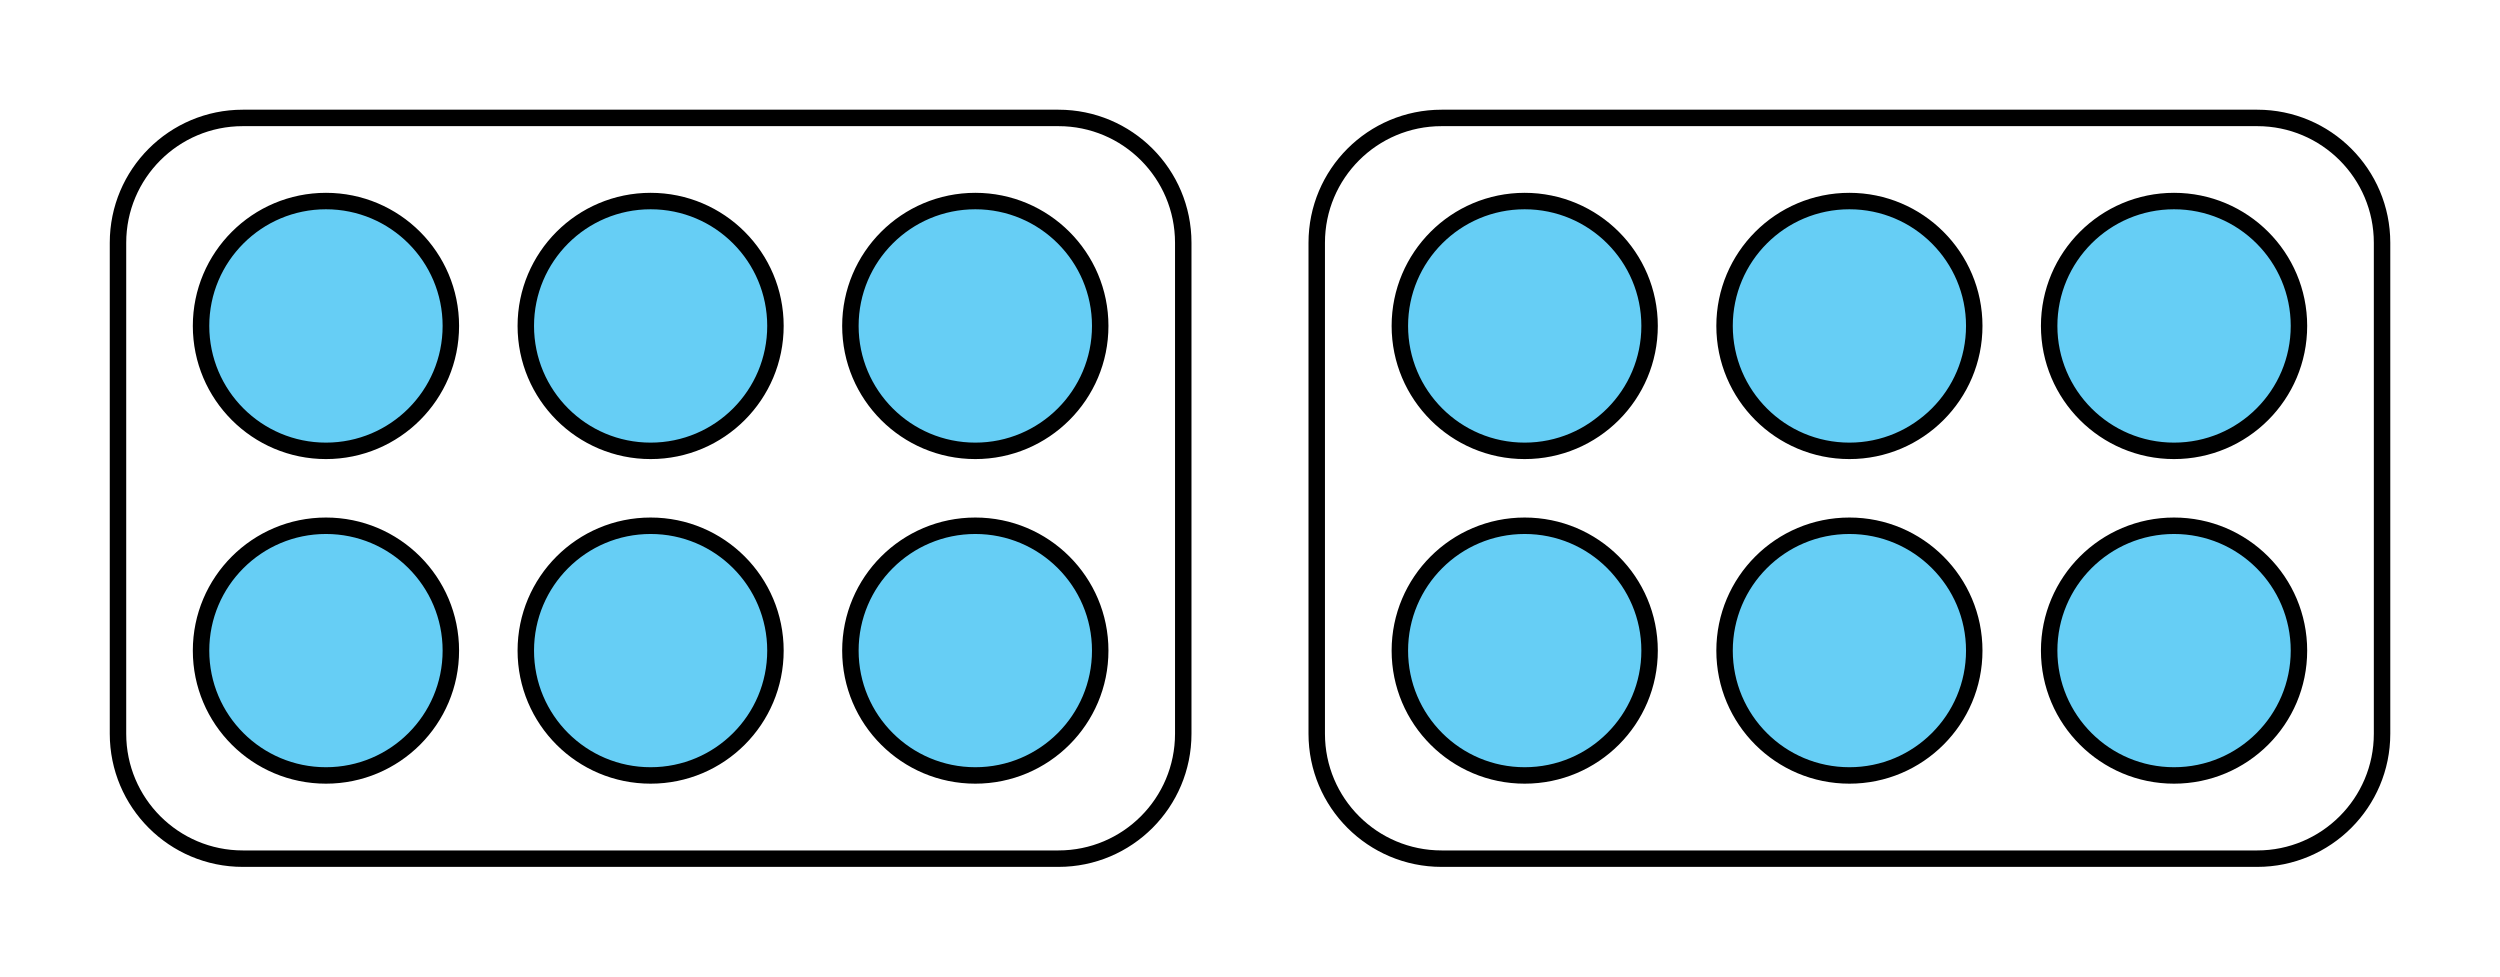
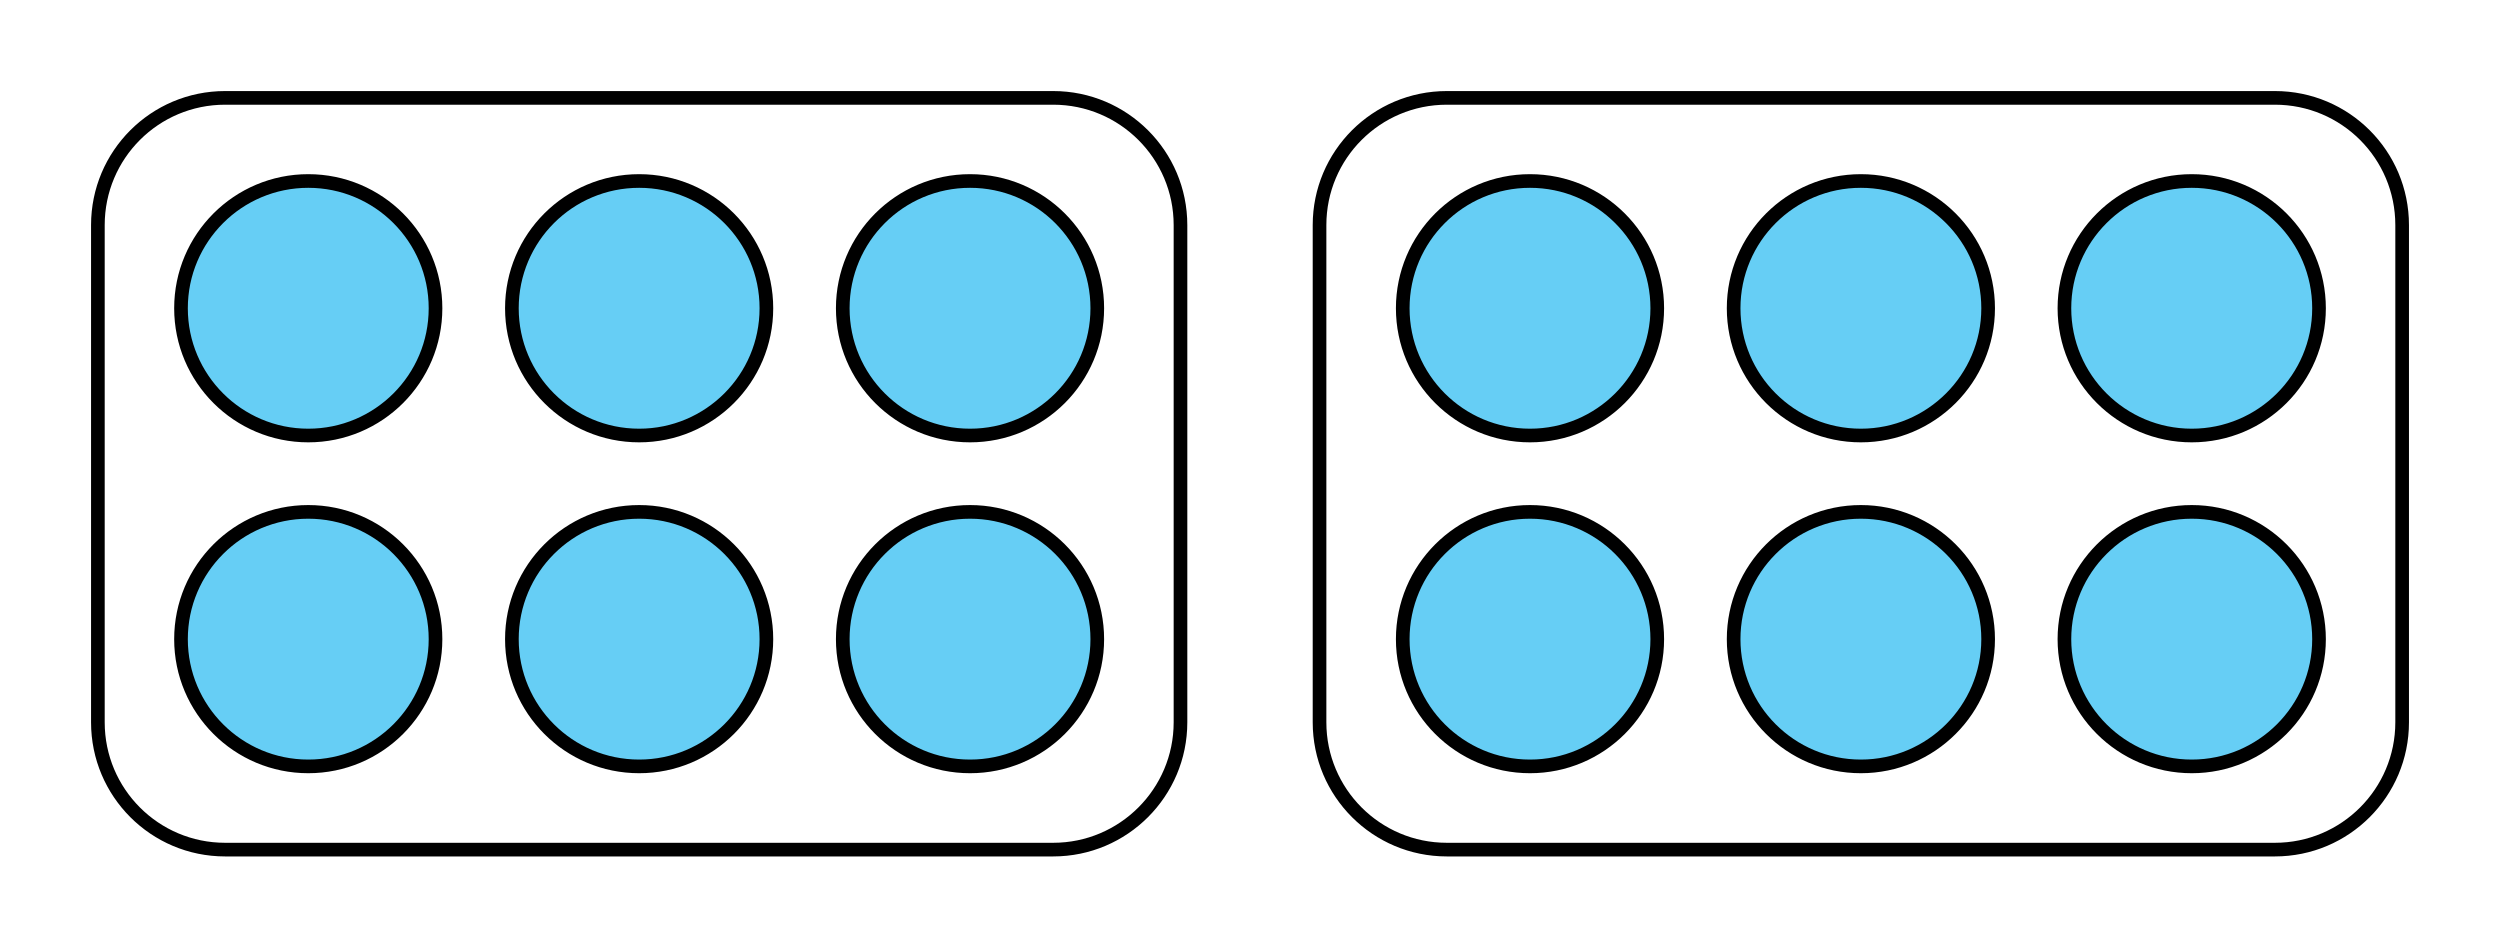
- <svg xmlns="http://www.w3.org/2000/svg" width="170.254" height="66.507" viewBox="0 0 170.254 66.507">
-   <path fill-rule="nonzero" fill="rgb(40%, 80.784%, 96.078%)" fill-opacity="1" stroke-width="0.747" stroke-linecap="butt" stroke-linejoin="round" stroke="rgb(0%, 0%, 0%)" stroke-opacity="1" stroke-miterlimit="10" d="M 20.41 14.74 C 20.41 17.873 17.871 20.409 14.74 20.409 C 11.61 20.409 9.069 17.873 9.069 14.74 C 9.069 11.607 11.61 9.073 14.74 9.073 C 17.871 9.073 20.41 11.607 20.41 14.74 Z M 20.41 14.74 " transform="matrix(1.5, 0, 0, -1.5, 0.0885, 66.4185)" />
-   <path fill-rule="nonzero" fill="rgb(40%, 80.784%, 96.078%)" fill-opacity="1" stroke-width="0.747" stroke-linecap="butt" stroke-linejoin="round" stroke="rgb(0%, 0%, 0%)" stroke-opacity="1" stroke-miterlimit="10" d="M 20.41 29.482 C 20.41 32.612 17.871 35.151 14.74 35.151 C 11.61 35.151 9.069 32.612 9.069 29.482 C 9.069 26.349 11.61 23.81 14.74 23.81 C 17.871 23.81 20.41 26.349 20.41 29.482 Z M 20.41 29.482 " transform="matrix(1.5, 0, 0, -1.5, 0.0885, 66.4185)" />
-   <path fill-rule="nonzero" fill="rgb(40%, 80.784%, 96.078%)" fill-opacity="1" stroke-width="0.747" stroke-linecap="butt" stroke-linejoin="round" stroke="rgb(0%, 0%, 0%)" stroke-opacity="1" stroke-miterlimit="10" d="M 35.147 14.74 C 35.147 17.873 32.613 20.409 29.48 20.409 C 26.347 20.409 23.813 17.873 23.813 14.74 C 23.813 11.607 26.347 9.073 29.48 9.073 C 32.613 9.073 35.147 11.607 35.147 14.74 Z M 35.147 14.74 " transform="matrix(1.5, 0, 0, -1.5, 0.0885, 66.4185)" />
-   <path fill-rule="nonzero" fill="rgb(40%, 80.784%, 96.078%)" fill-opacity="1" stroke-width="0.747" stroke-linecap="butt" stroke-linejoin="round" stroke="rgb(0%, 0%, 0%)" stroke-opacity="1" stroke-miterlimit="10" d="M 35.147 29.482 C 35.147 32.612 32.613 35.151 29.48 35.151 C 26.347 35.151 23.813 32.612 23.813 29.482 C 23.813 26.349 26.347 23.81 29.48 23.81 C 32.613 23.81 35.147 26.349 35.147 29.482 Z M 35.147 29.482 " transform="matrix(1.5, 0, 0, -1.5, 0.0885, 66.4185)" />
-   <path fill-rule="nonzero" fill="rgb(40%, 80.784%, 96.078%)" fill-opacity="1" stroke-width="0.747" stroke-linecap="butt" stroke-linejoin="round" stroke="rgb(0%, 0%, 0%)" stroke-opacity="1" stroke-miterlimit="10" d="M 49.892 14.74 C 49.892 17.873 47.35 20.409 44.222 20.409 C 41.089 20.409 38.55 17.873 38.55 14.74 C 38.55 11.607 41.089 9.073 44.222 9.073 C 47.35 9.073 49.892 11.607 49.892 14.74 Z M 49.892 14.74 " transform="matrix(1.5, 0, 0, -1.5, 0.0885, 66.4185)" />
-   <path fill-rule="nonzero" fill="rgb(40%, 80.784%, 96.078%)" fill-opacity="1" stroke-width="0.747" stroke-linecap="butt" stroke-linejoin="round" stroke="rgb(0%, 0%, 0%)" stroke-opacity="1" stroke-miterlimit="10" d="M 49.892 29.482 C 49.892 32.612 47.35 35.151 44.222 35.151 C 41.089 35.151 38.55 32.612 38.55 29.482 C 38.55 26.349 41.089 23.81 44.222 23.81 C 47.35 23.81 49.892 26.349 49.892 29.482 Z M 49.892 29.482 " transform="matrix(1.5, 0, 0, -1.5, 0.0885, 66.4185)" />
-   <path fill="none" stroke-width="0.747" stroke-linecap="butt" stroke-linejoin="round" stroke="rgb(0%, 0%, 0%)" stroke-opacity="1" stroke-miterlimit="10" d="M 47.996 38.925 L 10.964 38.925 C 7.834 38.925 5.298 36.388 5.298 33.256 L 5.298 10.966 C 5.298 7.834 7.834 5.295 10.964 5.295 L 47.996 5.295 C 51.129 5.295 53.662 7.834 53.662 10.966 L 53.662 33.256 C 53.662 36.388 51.129 38.925 47.996 38.925 Z M 47.996 38.925 " transform="matrix(1.5, 0, 0, -1.5, 0.0885, 66.4185)" />
-   <path fill-rule="nonzero" fill="rgb(40%, 80.784%, 96.078%)" fill-opacity="1" stroke-width="0.747" stroke-linecap="butt" stroke-linejoin="round" stroke="rgb(0%, 0%, 0%)" stroke-opacity="1" stroke-miterlimit="10" d="M 74.834 14.74 C 74.834 17.873 72.298 20.409 69.162 20.409 C 66.035 20.409 63.496 17.873 63.496 14.74 C 63.496 11.607 66.035 9.073 69.162 9.073 C 72.298 9.073 74.834 11.607 74.834 14.74 Z M 74.834 14.74 " transform="matrix(1.5, 0, 0, -1.5, 0.0885, 66.4185)" />
-   <path fill-rule="nonzero" fill="rgb(40%, 80.784%, 96.078%)" fill-opacity="1" stroke-width="0.747" stroke-linecap="butt" stroke-linejoin="round" stroke="rgb(0%, 0%, 0%)" stroke-opacity="1" stroke-miterlimit="10" d="M 74.834 29.482 C 74.834 32.612 72.298 35.151 69.162 35.151 C 66.035 35.151 63.496 32.612 63.496 29.482 C 63.496 26.349 66.035 23.81 69.162 23.81 C 72.298 23.81 74.834 26.349 74.834 29.482 Z M 74.834 29.482 " transform="matrix(1.5, 0, 0, -1.5, 0.0885, 66.4185)" />
-   <path fill-rule="nonzero" fill="rgb(40%, 80.784%, 96.078%)" fill-opacity="1" stroke-width="0.747" stroke-linecap="butt" stroke-linejoin="round" stroke="rgb(0%, 0%, 0%)" stroke-opacity="1" stroke-miterlimit="10" d="M 89.574 14.74 C 89.574 17.873 87.035 20.409 83.907 20.409 C 80.772 20.409 78.238 17.873 78.238 14.74 C 78.238 11.607 80.772 9.073 83.907 9.073 C 87.035 9.073 89.574 11.607 89.574 14.74 Z M 89.574 14.74 " transform="matrix(1.5, 0, 0, -1.5, 0.0885, 66.4185)" />
-   <path fill-rule="nonzero" fill="rgb(40%, 80.784%, 96.078%)" fill-opacity="1" stroke-width="0.747" stroke-linecap="butt" stroke-linejoin="round" stroke="rgb(0%, 0%, 0%)" stroke-opacity="1" stroke-miterlimit="10" d="M 89.574 29.482 C 89.574 32.612 87.035 35.151 83.907 35.151 C 80.772 35.151 78.238 32.612 78.238 29.482 C 78.238 26.349 80.772 23.81 83.907 23.81 C 87.035 23.81 89.574 26.349 89.574 29.482 Z M 89.574 29.482 " transform="matrix(1.5, 0, 0, -1.5, 0.0885, 66.4185)" />
-   <path fill-rule="nonzero" fill="rgb(40%, 80.784%, 96.078%)" fill-opacity="1" stroke-width="0.747" stroke-linecap="butt" stroke-linejoin="round" stroke="rgb(0%, 0%, 0%)" stroke-opacity="1" stroke-miterlimit="10" d="M 104.316 14.74 C 104.316 17.873 101.777 20.409 98.644 20.409 C 95.517 20.409 92.975 17.873 92.975 14.74 C 92.975 11.607 95.517 9.073 98.644 9.073 C 101.777 9.073 104.316 11.607 104.316 14.74 Z M 104.316 14.74 " transform="matrix(1.5, 0, 0, -1.5, 0.0885, 66.4185)" />
-   <path fill-rule="nonzero" fill="rgb(40%, 80.784%, 96.078%)" fill-opacity="1" stroke-width="0.747" stroke-linecap="butt" stroke-linejoin="round" stroke="rgb(0%, 0%, 0%)" stroke-opacity="1" stroke-miterlimit="10" d="M 104.316 29.482 C 104.316 32.612 101.777 35.151 98.644 35.151 C 95.517 35.151 92.975 32.612 92.975 29.482 C 92.975 26.349 95.517 23.81 98.644 23.81 C 101.777 23.81 104.316 26.349 104.316 29.482 Z M 104.316 29.482 " transform="matrix(1.5, 0, 0, -1.5, 0.0885, 66.4185)" />
-   <path fill="none" stroke-width="0.747" stroke-linecap="butt" stroke-linejoin="round" stroke="rgb(0%, 0%, 0%)" stroke-opacity="1" stroke-miterlimit="10" d="M 102.423 38.925 L 65.392 38.925 C 62.256 38.925 59.722 36.388 59.722 33.256 L 59.722 10.966 C 59.722 7.834 62.256 5.295 65.392 5.295 L 102.423 5.295 C 105.55 5.295 108.089 7.834 108.089 10.966 L 108.089 33.256 C 108.089 36.388 105.55 38.925 102.423 38.925 Z M 102.423 38.925 " transform="matrix(1.5, 0, 0, -1.5, 0.0885, 66.4185)" />
+ <svg xmlns="http://www.w3.org/2000/svg" width="205.24" height="77.781" viewBox="0 0 205.24 77.781">
+   <path fill-rule="nonzero" fill="rgb(40%, 80.784%, 96.078%)" fill-opacity="1" stroke-width="0.747" stroke-linecap="butt" stroke-linejoin="round" stroke="rgb(0%, 0%, 0%)" stroke-opacity="1" stroke-miterlimit="10" d="M 25.073 18.108 C 25.073 21.957 21.956 25.074 18.109 25.074 C 14.266 25.074 11.143 21.957 11.143 18.108 C 11.143 14.262 14.266 11.145 18.109 11.145 C 21.956 11.145 25.073 14.262 25.073 18.108 Z M 25.073 18.108 " transform="matrix(1.5, 0, 0, -1.5, -1.8555, 79.635)" />
+   <path fill-rule="nonzero" fill="rgb(40%, 80.784%, 96.078%)" fill-opacity="1" stroke-width="0.747" stroke-linecap="butt" stroke-linejoin="round" stroke="rgb(0%, 0%, 0%)" stroke-opacity="1" stroke-miterlimit="10" d="M 25.073 36.218 C 25.073 40.067 21.956 43.184 18.109 43.184 C 14.266 43.184 11.143 40.067 11.143 36.218 C 11.143 32.371 14.266 29.254 18.109 29.254 C 21.956 29.254 25.073 32.371 25.073 36.218 Z M 25.073 36.218 " transform="matrix(1.5, 0, 0, -1.5, -1.8555, 79.635)" />
+   <path fill-rule="nonzero" fill="rgb(40%, 80.784%, 96.078%)" fill-opacity="1" stroke-width="0.747" stroke-linecap="butt" stroke-linejoin="round" stroke="rgb(0%, 0%, 0%)" stroke-opacity="1" stroke-miterlimit="10" d="M 43.182 18.108 C 43.182 21.957 40.065 25.074 36.219 25.074 C 32.37 25.074 29.253 21.957 29.253 18.108 C 29.253 14.262 32.37 11.145 36.219 11.145 C 40.065 11.145 43.182 14.262 43.182 18.108 Z M 43.182 18.108 " transform="matrix(1.5, 0, 0, -1.5, -1.8555, 79.635)" />
+   <path fill-rule="nonzero" fill="rgb(40%, 80.784%, 96.078%)" fill-opacity="1" stroke-width="0.747" stroke-linecap="butt" stroke-linejoin="round" stroke="rgb(0%, 0%, 0%)" stroke-opacity="1" stroke-miterlimit="10" d="M 43.182 36.218 C 43.182 40.067 40.065 43.184 36.219 43.184 C 32.37 43.184 29.253 40.067 29.253 36.218 C 29.253 32.371 32.37 29.254 36.219 29.254 C 40.065 29.254 43.182 32.371 43.182 36.218 Z M 43.182 36.218 " transform="matrix(1.5, 0, 0, -1.5, -1.8555, 79.635)" />
+   <path fill-rule="nonzero" fill="rgb(40%, 80.784%, 96.078%)" fill-opacity="1" stroke-width="0.747" stroke-linecap="butt" stroke-linejoin="round" stroke="rgb(0%, 0%, 0%)" stroke-opacity="1" stroke-miterlimit="10" d="M 61.292 18.108 C 61.292 21.957 58.175 25.074 54.328 25.074 C 50.479 25.074 47.362 21.957 47.362 18.108 C 47.362 14.262 50.479 11.145 54.328 11.145 C 58.175 11.145 61.292 14.262 61.292 18.108 Z M 61.292 18.108 " transform="matrix(1.5, 0, 0, -1.5, -1.8555, 79.635)" />
+   <path fill-rule="nonzero" fill="rgb(40%, 80.784%, 96.078%)" fill-opacity="1" stroke-width="0.747" stroke-linecap="butt" stroke-linejoin="round" stroke="rgb(0%, 0%, 0%)" stroke-opacity="1" stroke-miterlimit="10" d="M 61.292 36.218 C 61.292 40.067 58.175 43.184 54.328 43.184 C 50.479 43.184 47.362 40.067 47.362 36.218 C 47.362 32.371 50.479 29.254 54.328 29.254 C 58.175 29.254 61.292 32.371 61.292 36.218 Z M 61.292 36.218 " transform="matrix(1.5, 0, 0, -1.5, -1.8555, 79.635)" />
+   <path fill="none" stroke-width="0.747" stroke-linecap="butt" stroke-linejoin="round" stroke="rgb(0%, 0%, 0%)" stroke-opacity="1" stroke-miterlimit="10" d="M 58.88 47.733 L 13.557 47.733 C 9.708 47.733 6.594 44.619 6.594 40.77 L 6.594 13.556 C 6.594 9.712 9.708 6.59 13.557 6.59 L 58.88 6.59 C 62.724 6.59 65.846 9.712 65.846 13.556 L 65.846 40.77 C 65.846 44.619 62.724 47.733 58.88 47.733 Z M 58.88 47.733 " transform="matrix(1.5, 0, 0, -1.5, -1.8555, 79.635)" />
+   <path fill-rule="nonzero" fill="rgb(40%, 80.784%, 96.078%)" fill-opacity="1" stroke-width="0.747" stroke-linecap="butt" stroke-linejoin="round" stroke="rgb(0%, 0%, 0%)" stroke-opacity="1" stroke-miterlimit="10" d="M 91.94 18.108 C 91.94 21.957 88.818 25.074 84.974 25.074 C 81.128 25.074 78.01 21.957 78.01 18.108 C 78.01 14.262 81.128 11.145 84.974 11.145 C 88.818 11.145 91.94 14.262 91.94 18.108 Z M 91.94 18.108 " transform="matrix(1.5, 0, 0, -1.5, -1.8555, 79.635)" />
+   <path fill-rule="nonzero" fill="rgb(40%, 80.784%, 96.078%)" fill-opacity="1" stroke-width="0.747" stroke-linecap="butt" stroke-linejoin="round" stroke="rgb(0%, 0%, 0%)" stroke-opacity="1" stroke-miterlimit="10" d="M 91.94 36.218 C 91.94 40.067 88.818 43.184 84.974 43.184 C 81.128 43.184 78.01 40.067 78.01 36.218 C 78.01 32.371 81.128 29.254 84.974 29.254 C 88.818 29.254 91.94 32.371 91.94 36.218 Z M 91.94 36.218 " transform="matrix(1.5, 0, 0, -1.5, -1.8555, 79.635)" />
+   <path fill-rule="nonzero" fill="rgb(40%, 80.784%, 96.078%)" fill-opacity="1" stroke-width="0.747" stroke-linecap="butt" stroke-linejoin="round" stroke="rgb(0%, 0%, 0%)" stroke-opacity="1" stroke-miterlimit="10" d="M 110.049 18.108 C 110.049 21.957 106.927 25.074 103.083 25.074 C 99.237 25.074 96.12 21.957 96.12 18.108 C 96.12 14.262 99.237 11.145 103.083 11.145 C 106.927 11.145 110.049 14.262 110.049 18.108 Z M 110.049 18.108 " transform="matrix(1.5, 0, 0, -1.5, -1.8555, 79.635)" />
+   <path fill-rule="nonzero" fill="rgb(40%, 80.784%, 96.078%)" fill-opacity="1" stroke-width="0.747" stroke-linecap="butt" stroke-linejoin="round" stroke="rgb(0%, 0%, 0%)" stroke-opacity="1" stroke-miterlimit="10" d="M 110.049 36.218 C 110.049 40.067 106.927 43.184 103.083 43.184 C 99.237 43.184 96.12 40.067 96.12 36.218 C 96.12 32.371 99.237 29.254 103.083 29.254 C 106.927 29.254 110.049 32.371 110.049 36.218 Z M 110.049 36.218 " transform="matrix(1.5, 0, 0, -1.5, -1.8555, 79.635)" />
+   <path fill-rule="nonzero" fill="rgb(40%, 80.784%, 96.078%)" fill-opacity="1" stroke-width="0.747" stroke-linecap="butt" stroke-linejoin="round" stroke="rgb(0%, 0%, 0%)" stroke-opacity="1" stroke-miterlimit="10" d="M 128.159 18.108 C 128.159 21.957 125.036 25.074 121.193 25.074 C 117.346 25.074 114.224 21.957 114.224 18.108 C 114.224 14.262 117.346 11.145 121.193 11.145 C 125.036 11.145 128.159 14.262 128.159 18.108 Z M 128.159 18.108 " transform="matrix(1.5, 0, 0, -1.5, -1.8555, 79.635)" />
+   <path fill-rule="nonzero" fill="rgb(40%, 80.784%, 96.078%)" fill-opacity="1" stroke-width="0.747" stroke-linecap="butt" stroke-linejoin="round" stroke="rgb(0%, 0%, 0%)" stroke-opacity="1" stroke-miterlimit="10" d="M 128.159 36.218 C 128.159 40.067 125.036 43.184 121.193 43.184 C 117.346 43.184 114.224 40.067 114.224 36.218 C 114.224 32.371 117.346 29.254 121.193 29.254 C 125.036 29.254 128.159 32.371 128.159 36.218 Z M 128.159 36.218 " transform="matrix(1.5, 0, 0, -1.5, -1.8555, 79.635)" />
+   <path fill="none" stroke-width="0.747" stroke-linecap="butt" stroke-linejoin="round" stroke="rgb(0%, 0%, 0%)" stroke-opacity="1" stroke-miterlimit="10" d="M 125.745 47.733 L 80.422 47.733 C 76.573 47.733 73.456 44.619 73.456 40.77 L 73.456 13.556 C 73.456 9.712 76.573 6.59 80.422 6.59 L 125.745 6.59 C 129.594 6.59 132.708 9.712 132.708 13.556 L 132.708 40.77 C 132.708 44.619 129.594 47.733 125.745 47.733 Z M 125.745 47.733 " transform="matrix(1.5, 0, 0, -1.5, -1.8555, 79.635)" />
</svg>
